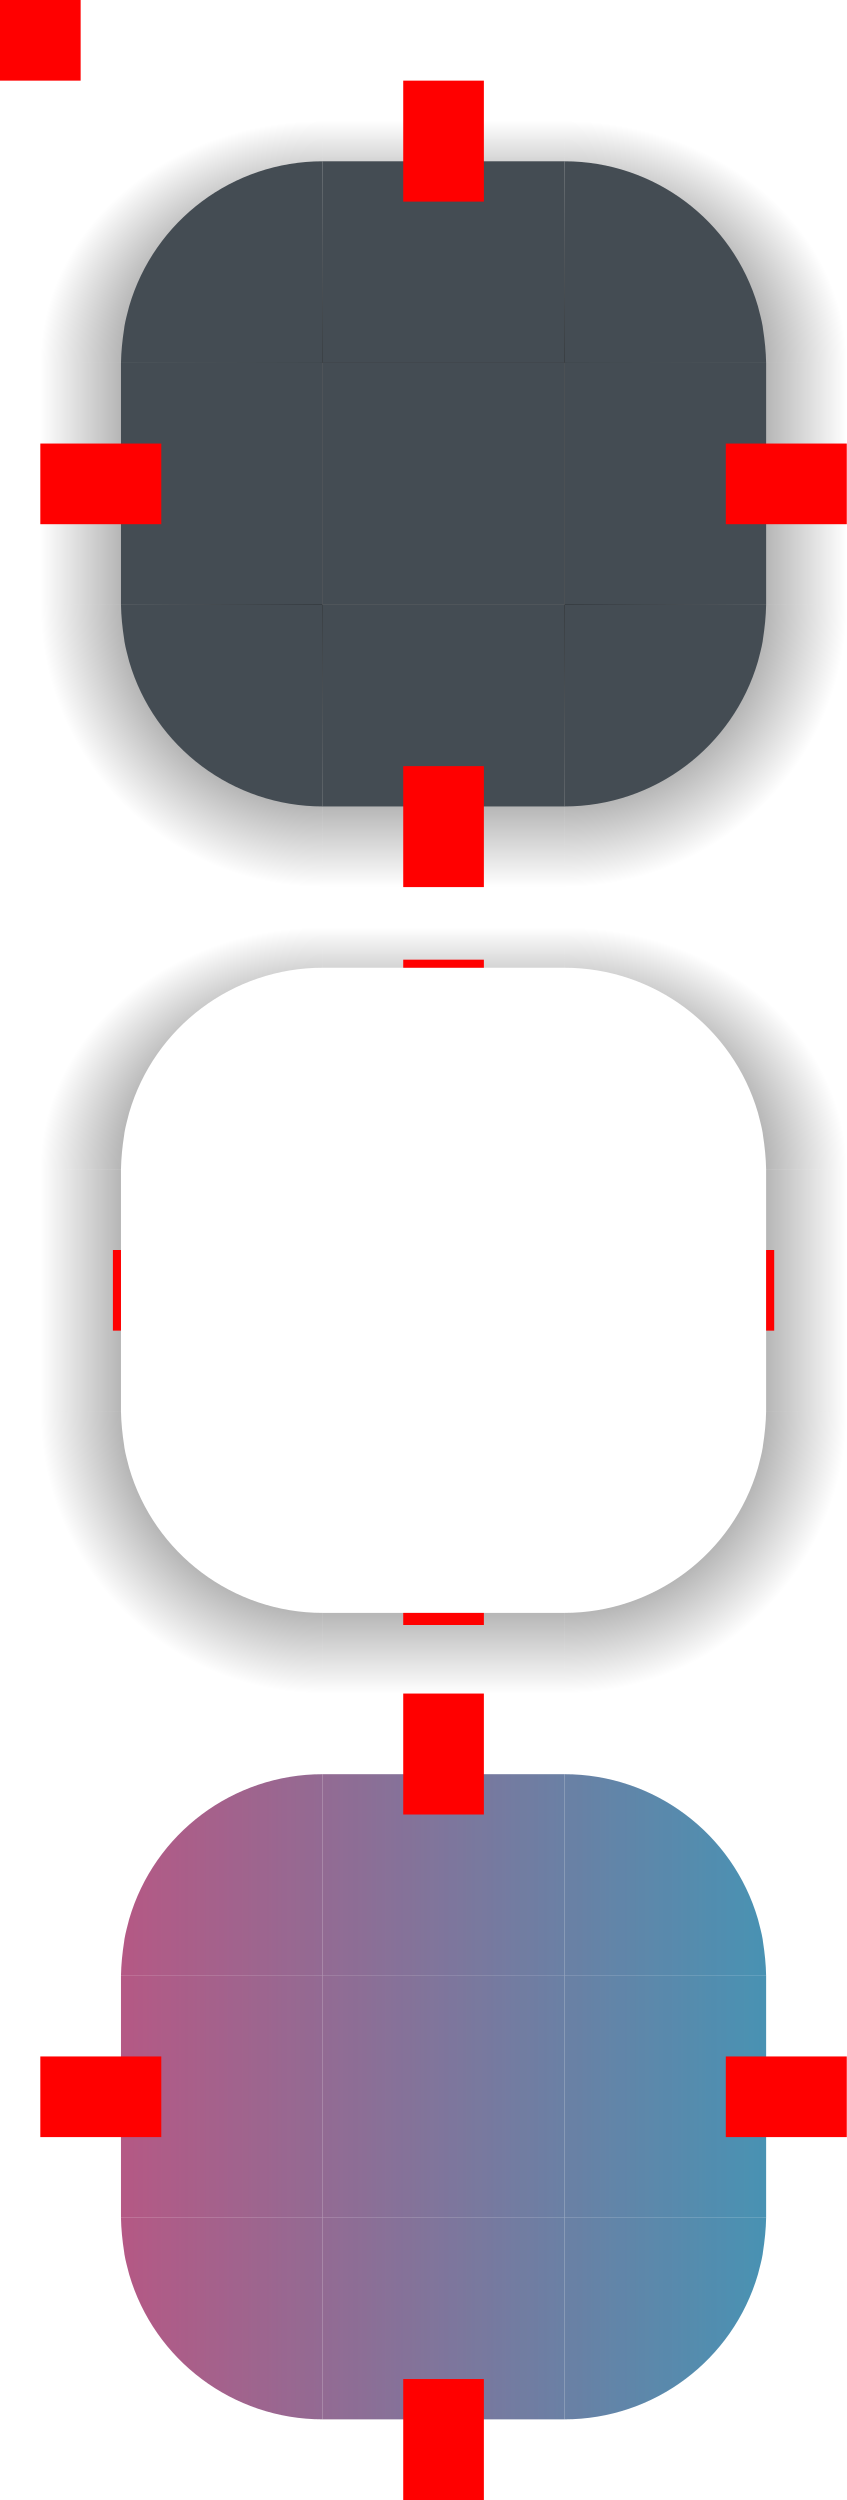
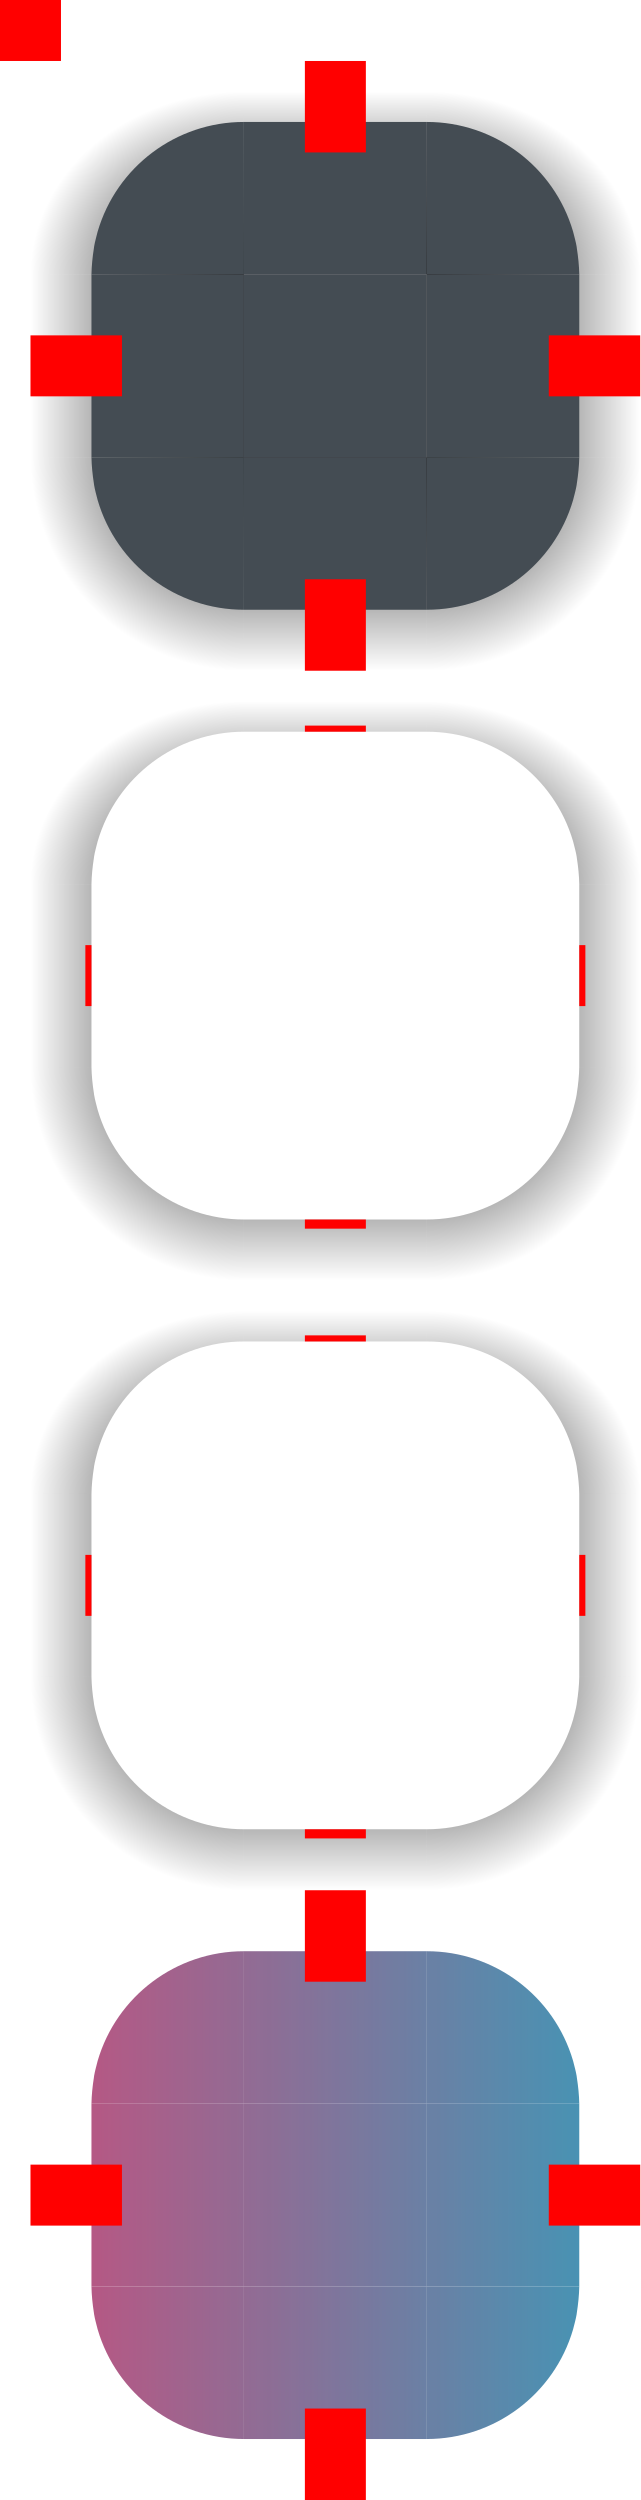
- <svg xmlns="http://www.w3.org/2000/svg" xmlns:ns1="http://www.openswatchbook.org/uri/2009/osb" xmlns:xlink="http://www.w3.org/1999/xlink" id="svg2" width="21" height="62" version="1">
+ <svg xmlns="http://www.w3.org/2000/svg" xmlns:ns1="http://www.openswatchbook.org/uri/2009/osb" xmlns:xlink="http://www.w3.org/1999/xlink" id="svg2" width="21" height="82" version="1">
  <defs id="defs5">
    <linearGradient id="linearGradient1013">
      <stop id="stop1009" style="stop-color:#000000;stop-opacity:1" offset="0" />
      <stop id="stop1011" style="stop-color:#000000;stop-opacity:0" offset="1" />
    </linearGradient>
    <linearGradient id="linearGradient6476" ns1:paint="solid">
      <stop id="stop6478" style="stop-color:#ffffff;stop-opacity:1" offset="0" />
    </linearGradient>
    <linearGradient id="linearGradient6476-4" ns1:paint="solid">
      <stop id="stop6478-8" style="stop-color:#ffffff;stop-opacity:1" offset="0" />
    </linearGradient>
    <radialGradient id="radialGradient1015" cx="11.148" cy="15.19" r="3.5" fx="11.148" fy="15.19" gradientTransform="matrix(-2.3186047e-7,2,-2,-1.3659479e-7,42.38093,-10.29568)" gradientUnits="userSpaceOnUse" xlink:href="#linearGradient1013" />
    <radialGradient id="radialGradient1017" cx="10.698" cy="3.941" r="3.5" fx="10.698" fy="3.941" gradientTransform="matrix(2,2.8789214e-7,-2.2981165e-7,1.714286,-9.396079,-0.7563055)" gradientUnits="userSpaceOnUse" xlink:href="#linearGradient1013" />
    <radialGradient id="radialGradient1019" cx="6" cy="6" r="3.5" fx="6" fy="6" gradientTransform="matrix(0,-1.714286,2,0,-6,16.28571)" gradientUnits="userSpaceOnUse" xlink:href="#linearGradient1013" />
    <radialGradient id="radialGradient1021" cx="3.518" cy="20.609" r="3.5" fx="3.518" fy="20.609" gradientTransform="matrix(-2,1.1442321e-7,-1.4611664e-7,-2,13.03691,53.21832)" gradientUnits="userSpaceOnUse" xlink:href="#linearGradient1013" />
    <linearGradient id="linearGradient1029" x1="9" x2="9" y1="12" y2="19" gradientUnits="userSpaceOnUse" xlink:href="#linearGradient1013" />
    <linearGradient id="linearGradient1031" x1="6" x2="-1" y1="9" y2="9" gradientUnits="userSpaceOnUse" xlink:href="#linearGradient1013" />
    <linearGradient id="linearGradient1033" x1="9" x2="9" y1="6" y2="0" gradientUnits="userSpaceOnUse" xlink:href="#linearGradient1013" />
    <linearGradient id="linearGradient1035" x1="12" x2="19" y1="9" y2="9" gradientUnits="userSpaceOnUse" xlink:href="#linearGradient1013" />
    <radialGradient id="radialGradient1065" cx="5.5" cy="34.5" r="3.5" fx="5.5" fy="34.5" gradientTransform="matrix(-2,0,0,-2,17,103)" gradientUnits="userSpaceOnUse" xlink:href="#linearGradient1013" />
    <radialGradient id="radialGradient1067" cx="12.5" cy="34.5" r="3.5" fx="12.5" fy="34.5" gradientTransform="matrix(0,2,-2,0,81,9)" gradientUnits="userSpaceOnUse" xlink:href="#linearGradient1013" />
    <radialGradient id="radialGradient1069" cx="12.5" cy="28" r="3.5" fx="12.5" fy="28" gradientTransform="matrix(2,1.1428573e-7,-9.7959196e-8,1.714286,-13,-20)" gradientUnits="userSpaceOnUse" xlink:href="#linearGradient1013" />
    <radialGradient id="radialGradient1071" cx="5.5" cy="28" r="3.5" fx="5.5" fy="28" gradientTransform="matrix(-8.5714302e-8,-1.714286,2,-1.0000002e-7,-50,37.42857)" gradientUnits="userSpaceOnUse" xlink:href="#linearGradient1013" />
    <linearGradient id="linearGradient1079" x1="9" x2="9" y1="34" y2="41" gradientUnits="userSpaceOnUse" xlink:href="#linearGradient1013" />
    <linearGradient id="linearGradient1081" x1="12" x2="19" y1="31" y2="31" gradientUnits="userSpaceOnUse" xlink:href="#linearGradient1013" />
    <linearGradient id="linearGradient1083" x1="6" x2="-1" y1="32" y2="32" gradientUnits="userSpaceOnUse" xlink:href="#linearGradient1013" />
    <linearGradient id="linearGradient1085" x1="9" x2="9" y1="28" y2="22" gradientUnits="userSpaceOnUse" xlink:href="#linearGradient1013" />
    <linearGradient id="linearGradient991">
      <stop id="stop987" style="stop-color:#a22f66;stop-opacity:1" offset="0" />
      <stop id="stop989" style="stop-color:#1b77a0;stop-opacity:1" offset="1" />
    </linearGradient>
    <linearGradient id="linearGradient1115" x1="1" x2="17" y1="15" y2="15" gradientTransform="translate(2,67)" gradientUnits="userSpaceOnUse" xlink:href="#linearGradient991" />
    <linearGradient id="linearGradient1117" x1="1" x2="17" y1="14" y2="14" gradientTransform="translate(2,67)" gradientUnits="userSpaceOnUse" xlink:href="#linearGradient991" />
    <linearGradient id="linearGradient1119" x1="1" x2="17" y1="15" y2="15" gradientTransform="translate(2,67)" gradientUnits="userSpaceOnUse" xlink:href="#linearGradient991" />
    <linearGradient id="linearGradient1121" x1="1" x2="17" y1="9" y2="9" gradientTransform="translate(2,67)" gradientUnits="userSpaceOnUse" xlink:href="#linearGradient991" />
    <linearGradient id="linearGradient1123" x1="1" x2="17" y1="9" y2="9" gradientTransform="translate(2,67)" gradientUnits="userSpaceOnUse" xlink:href="#linearGradient991" />
    <linearGradient id="linearGradient1125" x1="1" x2="17" y1="4" y2="4" gradientTransform="translate(2,67)" gradientUnits="userSpaceOnUse" xlink:href="#linearGradient991" />
    <linearGradient id="linearGradient1127" x1="1" x2="17" y1="4" y2="4" gradientTransform="translate(2,67)" gradientUnits="userSpaceOnUse" xlink:href="#linearGradient991" />
    <linearGradient id="linearGradient1129" x1="1" x2="17" y1="4" y2="4" gradientTransform="translate(2,67)" gradientUnits="userSpaceOnUse" xlink:href="#linearGradient991" />
-     <linearGradient id="linearGradient1137" x1="3" x2="19" y1="76" y2="76" gradientTransform="translate(0,-24)" gradientUnits="userSpaceOnUse" xlink:href="#linearGradient991" />
+     <linearGradient id="linearGradient1137" x1="3" x2="19" y1="76" y2="76" gradientTransform="translate(0,-4)" gradientUnits="userSpaceOnUse" xlink:href="#linearGradient991" />
+     <radialGradient id="radialGradient1067-3" cx="12.5" cy="34.5" r="3.5" fx="12.5" fy="34.5" gradientTransform="matrix(0,2,-2,0,81,9)" gradientUnits="userSpaceOnUse" xlink:href="#linearGradient1013" />
+     <radialGradient id="radialGradient1065-5" cx="5.5" cy="34.5" r="3.5" fx="5.5" fy="34.5" gradientTransform="matrix(-2,0,0,-2,17,103)" gradientUnits="userSpaceOnUse" xlink:href="#linearGradient1013" />
+     <radialGradient id="radialGradient1069-3" cx="12.5" cy="28" r="3.5" fx="12.5" fy="28" gradientTransform="matrix(2,1.1428573e-7,-9.7959196e-8,1.714286,-13,-20)" gradientUnits="userSpaceOnUse" xlink:href="#linearGradient1013" />
+     <radialGradient id="radialGradient1071-5" cx="5.5" cy="28" r="3.5" fx="5.5" fy="28" gradientTransform="matrix(-8.5714302e-8,-1.714286,2,-1.0000002e-7,-50,37.42857)" gradientUnits="userSpaceOnUse" xlink:href="#linearGradient1013" />
+     <linearGradient id="linearGradient1079-6" x1="9" x2="9" y1="34" y2="41" gradientUnits="userSpaceOnUse" xlink:href="#linearGradient1013" />
+     <linearGradient id="linearGradient1081-2" x1="12" x2="19" y1="31" y2="31" gradientUnits="userSpaceOnUse" xlink:href="#linearGradient1013" />
+     <linearGradient id="linearGradient1083-9" x1="6" x2="-1" y1="32" y2="32" gradientUnits="userSpaceOnUse" xlink:href="#linearGradient1013" />
+     <linearGradient id="linearGradient1085-1" x1="9" x2="9" y1="28" y2="22" gradientUnits="userSpaceOnUse" xlink:href="#linearGradient1013" />
  </defs>
-   <g id="toolbutton-hover-top" transform="translate(-2,-48)">
+   <g id="toolbutton-hover-top" transform="translate(-2,-28)">
    <path id="rect1034" style="opacity:0.001" d="M 35,44 H 46 V 55 H 35 Z" />
    <path id="toolbutton-hover-top2" style="opacity:0.1;fill:#000000" d="M 35,45 H 46 V 55 H 35 Z" />
  </g>
-   <g id="toolbutton-hover-left" transform="translate(-2,-48)">
+   <g id="toolbutton-hover-left" transform="translate(-2,-28)">
    <path id="rect1019" style="opacity:0.001" d="M 24,55 H 35 V 66 H 24 Z" />
    <path id="toolbutton-hover-left2" style="opacity:0.1;fill:#000000" d="m 25,55 h 10 v 11 h -10 z" />
  </g>
-   <rect id="toolbutton-hover-center" style="opacity:0.1;fill:#000000" width="11" height="11" x="33" y="7" />
-   <g id="toolbutton-hover-right" transform="translate(-2,-48)">
+   <rect id="toolbutton-hover-center" style="opacity:0.1;fill:#000000" width="11" height="11" x="33" y="27" />
+   <g id="toolbutton-hover-right" transform="translate(-2,-28)">
    <path id="rect1029" style="opacity:0.001" d="M 46,55 H 57 V 66 H 46 Z" />
    <path id="toolbutton-hover-right2" style="opacity:0.1;fill:#000000" d="m 46,55 10,5e-6 v 11 l -10,-3e-6 z" />
  </g>
-   <g id="toolbutton-hover-bottom" transform="translate(-2,-48)">
+   <g id="toolbutton-hover-bottom" transform="translate(-2,-28)">
    <path id="rect1025" style="opacity:0.001" d="M 35,66 H 46 V 77 H 35 Z" />
    <path id="toolbutton-hover-bottom2" style="opacity:0.1;fill:#000000" d="M 35,76 H 46 V 66 H 35 Z" />
  </g>
-   <g id="toolbutton-hover-topleft" transform="translate(-2,-48)">
+   <g id="toolbutton-hover-topleft" transform="translate(-2,-28)">
    <path id="rect1017" style="opacity:0.001" d="M 24,44 H 35 V 55 H 24 Z" />
    <path id="toolbutton-hover-topleft2" style="opacity:0.1;fill:#000000" transform="translate(1,43)" d="M 34,2 C 29.019,2 24.899,5.646 24.137,10.412 24.062,10.953 24.01,11.488 24,12 h 10 z" />
  </g>
-   <g id="toolbutton-hover-topright" transform="translate(-2,-48)">
+   <g id="toolbutton-hover-topright" transform="translate(-2,-28)">
    <path id="rect1032" style="opacity:0.001" d="M 46,44 H 57 V 55 H 46 Z" />
    <path id="toolbutton-hover-topright2" style="opacity:0.1;fill:#000000" transform="translate(1,43)" d="M 45,2 V 12 H 55 C 54.99,11.488 54.938,10.953 54.863,10.412 54.101,5.646 49.981,2 45,2 Z" />
  </g>
-   <g id="toolbutton-hover-bottomleft" transform="translate(-2,-48)">
+   <g id="toolbutton-hover-bottomleft" transform="translate(-2,-28)">
    <path id="rect1021" style="opacity:0.001" d="M 24,66 H 35 V 77 H 24 Z" />
    <path id="toolbutton-hover-bottomleft2" style="opacity:0.1;fill:#000000" transform="translate(1,43)" d="m 24,23 c 0.01,0.512 0.062,1.047 0.137,1.588 C 24.899,29.354 29.019,33 34,33 V 23 Z" />
  </g>
-   <g id="toolbutton-hover-bottomright" transform="translate(-2,-48)">
+   <g id="toolbutton-hover-bottomright" transform="translate(-2,-28)">
    <path id="rect1027" style="opacity:0.001" d="M 46,66 H 57 V 77 H 46 Z" />
    <path id="toolbutton-hover-bottomright2" style="opacity:0.1;fill:#000000" transform="translate(1,43)" d="m 45,23 v 10 c 4.981,0 9.101,-3.646 9.863,-8.412 C 54.938,24.047 54.99,23.512 55,23 Z" />
  </g>
-   <g id="toolbutton-pressed-top" transform="translate(-2,-15)">
+   <g id="toolbutton-pressed-top" transform="translate(-2,5)">
    <path id="rect1034-3" style="opacity:0.001" d="M 35,44 H 46 V 55 H 35 Z" />
    <path id="toolbutton-pressed-top2" style="opacity:0.2;fill:#000000" d="M 35,45 H 46 V 55 H 35 Z" />
  </g>
-   <g id="toolbutton-pressed-left" transform="translate(-2,-15)">
+   <g id="toolbutton-pressed-left" transform="translate(-2,5)">
    <path id="rect1019-6" style="opacity:0.001" d="M 24,55 H 35 V 66 H 24 Z" />
    <path id="toolbutton-pressed-left2" style="opacity:0.2;fill:#000000" d="m 25,55 h 10 v 11 h -10 z" />
  </g>
-   <rect id="toolbutton-pressed-center" style="opacity:0.2;fill:#000000" width="11" height="11" x="33" y="40" />
-   <g id="toolbutton-pressed-right" transform="translate(-2,-15)">
+   <rect id="toolbutton-pressed-center" style="opacity:0.2;fill:#000000" width="11" height="11" x="33" y="60" />
+   <g id="toolbutton-pressed-right" transform="translate(-2,5)">
    <path id="rect1029-7" style="opacity:0.001" d="M 46,55 H 57 V 66 H 46 Z" />
    <path id="toolbutton-pressed-right2" style="opacity:0.2;fill:#000000" d="m 46,55 10,5e-6 v 11 l -10,-3e-6 z" />
  </g>
-   <g id="toolbutton-pressed-bottom" transform="translate(-2,-15)">
+   <g id="toolbutton-pressed-bottom" transform="translate(-2,5)">
    <path id="rect1025-5" style="opacity:0.001" d="M 35,66 H 46 V 77 H 35 Z" />
    <path id="toolbutton-pressed-bottom2" style="opacity:0.2;fill:#000000" d="M 35,76 H 46 V 66 H 35 Z" />
  </g>
-   <g id="toolbutton-pressed-topleft" transform="translate(-2,-15)">
+   <g id="toolbutton-pressed-topleft" transform="translate(-2,5)">
    <path id="rect1017-3" style="opacity:0.001" d="M 24,44 H 35 V 55 H 24 Z" />
    <path id="toolbutton-pressed-topleft2" style="opacity:0.2;fill:#000000" transform="translate(1,1)" d="m 34,44 c -4.981,0 -9.101,3.646 -9.863,8.412 C 24.062,52.953 24.01,53.488 24,54 h 10 z" />
  </g>
-   <g id="toolbutton-pressed-topright" transform="translate(-2,-15)">
+   <g id="toolbutton-pressed-topright" transform="translate(-2,5)">
    <path id="rect1032-5" style="opacity:0.001" d="M 46,44 H 57 V 55 H 46 Z" />
    <path id="toolbutton-pressed-topright2" style="opacity:0.2;fill:#000000" transform="translate(1,1)" d="M 45,44 V 54 H 55 C 54.99,53.488 54.938,52.953 54.863,52.412 54.101,47.646 49.981,44 45,44 Z" />
  </g>
-   <g id="toolbutton-pressed-bottomleft" transform="translate(-2,-15)">
+   <g id="toolbutton-pressed-bottomleft" transform="translate(-2,5)">
    <path id="rect1021-6" style="opacity:0.001" d="M 24,66 H 35 V 77 H 24 Z" />
    <path id="toolbutton-pressed-bottomleft2" style="opacity:0.2;fill:#000000" transform="translate(1,1)" d="m 24,65 c 0.01,0.512 0.062,1.047 0.137,1.588 C 24.899,71.354 29.019,75 34,75 V 65 Z" />
  </g>
-   <g id="toolbutton-pressed-bottomright" transform="translate(-2,-15)">
+   <g id="toolbutton-pressed-bottomright" transform="translate(-2,5)">
    <path id="rect1027-2" style="opacity:0.001" d="M 46,66 H 57 V 77 H 46 Z" />
    <path id="toolbutton-pressed-bottomright2" style="opacity:0.2;fill:#000000" transform="translate(1,1)" d="m 45,65 v 10 c 4.981,0 9.101,-3.646 9.863,-8.412 C 54.938,66.047 54.99,65.512 55,65 Z" />
  </g>
  <g id="normal-top" transform="translate(2,3)">
    <rect id="rect934" style="opacity:1;fill:url(#linearGradient1033)" width="6" height="7" x="6" y="-1" />
    <path id="rect956" style="opacity:1;fill:#444c53" d="m 6,1 h 6 V 6 H 6 Z" />
  </g>
  <g id="normal-left" transform="translate(2,3)">
    <rect id="rect944" style="opacity:1;fill:url(#linearGradient1031)" width="7" height="6" x="-1" y="6" />
    <path id="rect966" style="opacity:1;fill:#444c53" d="M 1,6 H 6 V 12 H 1 Z" />
  </g>
  <rect id="normal-center" style="opacity:1;fill:#444c53" width="6" height="6" x="8" y="9" />
  <g id="normal-right" transform="translate(2,3)">
    <rect id="rect946" style="opacity:1;fill:url(#linearGradient1035)" width="7" height="6" x="12" y="6" />
    <path id="rect970" style="opacity:1;fill:#444c53" d="m 12,6 5,2.4e-6 V 12 l -5,-2e-6 z" />
  </g>
  <g id="normal-bottom" transform="translate(2,3)">
    <rect id="rect938" style="opacity:1;fill:url(#linearGradient1029)" width="6" height="7" x="6" y="12" />
    <path id="rect974" style="opacity:1;fill:#444c53" d="m 6,17 h 6 V 12 H 6 Z" />
  </g>
  <rect id="normal-hint-top-margin" style="opacity:1;fill:#ff0000" width="2" height="3" x="10" y="2" />
  <rect id="normal-hint-right-margin" style="opacity:1;fill:#ff0000" width="2" height="3" x="-13" y="18" transform="rotate(-90)" />
  <rect id="normal-hint-left-margin" style="opacity:1;fill:#ff0000" width="2" height="3" x="-13" y="1" transform="rotate(-90)" />
  <rect id="normal-hint-bottom-margin" style="opacity:1;fill:#ff0000" width="2" height="3" x="10" y="19" />
  <g id="hover-top" transform="translate(2,1)">
    <path id="rect1018" style="opacity:1;fill:url(#linearGradient1085)" d="m 6,21 v 2 h 6 v -2 z" />
    <path id="path948" style="opacity:0.001" d="m 6,23 h 6 v 5 H 6 Z" />
  </g>
  <g id="hover-left" transform="translate(2,1)">
    <path id="rect1026" style="opacity:1;fill:url(#linearGradient1083)" d="m -1,28 v 6 h 2 v -6 z" />
    <path id="path962" style="opacity:0.001" d="M 1,28 H 6 v 6 H 1 Z" />
  </g>
  <rect id="hover-center" style="opacity:0.001" width="6" height="6" x="8" y="29" />
  <g id="hover-right" transform="translate(2,1)">
    <path id="rect1028" style="opacity:1;fill:url(#linearGradient1081)" d="m 17,28 v 6 h 2 v -6 z" />
    <path id="path971" style="opacity:0.001" d="m 12,28 5,2e-6 V 34 l -5,-2e-6 z" />
  </g>
  <g id="hover-bottom" transform="translate(2,1)">
    <path id="rect1022" style="opacity:1;fill:url(#linearGradient1079)" d="m 6,39 v 2 h 6 v -2 z" />
    <path id="path986" style="opacity:0.001" d="m 6,39 h 6 V 34 H 6 Z" />
  </g>
  <rect id="hover-hint-top-margin" style="opacity:1;fill:#ff0000" width="2" height=".2" x="10" y="23.8" />
  <rect id="hover-hint-left-margin" style="opacity:1;fill:#ff0000" width="2" height=".2" x="-33" y="2.8" transform="rotate(-90)" />
  <rect id="hover-hint-bottom-margin" style="opacity:1;fill:#ff0000" width="2" height=".3" x="10" y="40" />
  <rect id="hover-hint-right-margin" style="opacity:1;fill:#ff0000" width="2" height=".2" x="-33" y="19" transform="rotate(-90)" />
  <g id="normal-topleft" transform="translate(2,3)">
    <rect id="rect932" style="opacity:1;fill:url(#radialGradient1019)" width="7" height="7" x="-1" y="-1" />
    <path id="path979" style="opacity:1;fill:#444c53" d="M 6,1 A 5,5 0 0 0 1.203,4.596 C 1.162,4.761 1.113,4.927 1.086,5.092 a 5,5 0 0 0 -0.006,0.049 C 1.034,5.434 1.005,5.724 1,6 h 5 z" />
  </g>
  <g id="normal-topright" transform="translate(2,3)">
    <rect id="rect936" style="opacity:1;fill:url(#radialGradient1017)" width="7" height="7" x="12" y="-1" />
    <path id="path996" style="opacity:1;fill:#444c53" d="m 12,1 a 5,5 0 0 1 4.797,3.596 c 0.041,0.166 0.09,0.332 0.117,0.496 a 5,5 0 0 1 0.006,0.049 C 16.966,5.434 16.995,5.724 17,6 h -5 z" />
  </g>
  <g id="normal-bottomleft" transform="translate(2,3)">
    <rect id="rect942" style="opacity:1;fill:url(#radialGradient1021)" width="7" height="7" x="-1" y="12" />
    <path id="path1002" style="opacity:1;fill:#444c53" d="M 6,17 A 5,5 0 0 1 1.203,13.404 C 1.162,13.239 1.113,13.073 1.086,12.908 a 5,5 0 0 1 -0.006,-0.049 C 1.034,12.566 1.005,12.276 1,12 h 5 z" />
  </g>
  <g id="normal-bottomright" transform="translate(2,3)">
    <rect id="rect940" style="opacity:1;fill:url(#radialGradient1015)" width="7" height="7" x="12" y="12" />
    <path id="path1008" style="opacity:1;fill:#444c53" d="m 12,17 a 5,5 0 0 0 4.797,-3.596 c 0.041,-0.166 0.09,-0.332 0.117,-0.496 a 5,5 0 0 0 0.006,-0.049 C 16.966,12.566 16.995,12.276 17,12 h -5 z" />
  </g>
  <g id="hover-topleft" transform="translate(2,1)">
    <path id="rect1014" style="opacity:1;fill:url(#radialGradient1071)" d="m -1,21 v 7 h 2 c 0.005,-0.276 0.034,-0.566 0.08,-0.859 a 5,5 0 0 1 0.006,-0.049 c 0.027,-0.164 0.076,-0.33 0.117,-0.496 A 5,5 0 0 1 6,23 v -2 z" />
  </g>
  <g id="hover-topright" transform="translate(2,1)">
    <path id="rect1016" style="opacity:1;fill:url(#radialGradient1069)" d="m 12,21 v 2 a 5,5 0 0 1 4.797,3.596 c 0.041,0.166 0.09,0.332 0.117,0.496 a 5,5 0 0 1 0.006,0.049 C 16.966,27.434 16.995,27.724 17,28 h 2 v -7 z" />
  </g>
  <g id="hover-bottomleft" transform="translate(2,1)">
    <path id="rect1024" style="opacity:1;fill:url(#radialGradient1065)" d="m -1,34 v 7 H 6 V 39 A 5,5 0 0 1 1.203,35.404 C 1.162,35.239 1.113,35.073 1.086,34.908 a 5,5 0 0 1 -0.006,-0.049 C 1.034,34.566 1.005,34.276 1,34 Z" />
  </g>
  <g id="hover-bottomright" transform="translate(2,1)">
    <path id="rect1020" style="opacity:1;fill:url(#radialGradient1067)" d="m 17,34 c -0.005,0.276 -0.034,0.566 -0.08,0.859 a 5,5 0 0 1 -0.006,0.049 c -0.027,0.164 -0.076,0.33 -0.117,0.496 A 5,5 0 0 1 12,39 v 2 h 7 v -7 z" />
  </g>
  <rect id="hint-stretch-borders" style="opacity:1;fill:#ff0000" width="2" height="2" x="0" y="0" ry="0" />
-   <rect id="toolbutton-pressed-hint-left-margin" style="opacity:1;fill:#ff0000" width="1" height="8" x="-46" y="22" transform="rotate(-90)" />
-   <rect id="toolbutton-pressed-hint-top-margin" style="opacity:1;fill:#ff0000" width="1" height="8" x="38" y="29" />
-   <rect id="toolbutton-pressed-hint-right-margin" style="opacity:1;fill:#ff0000" width="1" height="8" x="-46" y="47" transform="rotate(-90)" />
-   <rect id="toolbutton-pressed-hint-bottom-margin" style="opacity:1;fill:#ff0000" width="1" height="8" x="38" y="54" />
-   <rect id="toolbutton-hover-hint-left-margin" style="opacity:1;fill:#ff0000" width="1" height="8" x="-13" y="22" transform="rotate(-90)" />
-   <rect id="toolbutton-hover-hint-top-margin" style="opacity:1;fill:#ff0000" width="1" height="8" x="38" y="-4" />
-   <rect id="toolbutton-hover-hint-right-margin" style="opacity:1;fill:#ff0000" width="1" height="8" x="-13" y="47" transform="rotate(-90)" />
-   <rect id="toolbutton-hover-hint-bottom-margin" style="opacity:1;fill:#ff0000" width="1" height="8" x="38" y="21" />
-   <g id="pressed-top" style="opacity:0.8" transform="translate(0,-24)">
+   <rect id="toolbutton-pressed-hint-left-margin" style="opacity:1;fill:#ff0000" width="1" height="8" x="-66" y="22" transform="rotate(-90)" />
+   <rect id="toolbutton-pressed-hint-top-margin" style="opacity:1;fill:#ff0000" width="1" height="8" x="38" y="49" />
+   <rect id="toolbutton-pressed-hint-right-margin" style="opacity:1;fill:#ff0000" width="1" height="8" x="-66" y="47" transform="rotate(-90)" />
+   <rect id="toolbutton-pressed-hint-bottom-margin" style="opacity:1;fill:#ff0000" width="1" height="8" x="38" y="74" />
+   <rect id="toolbutton-hover-hint-left-margin" style="opacity:1;fill:#ff0000" width="1" height="8" x="-33" y="22" transform="rotate(-90)" />
+   <rect id="toolbutton-hover-hint-top-margin" style="opacity:1;fill:#ff0000" width="1" height="8" x="38" y="16" />
+   <rect id="toolbutton-hover-hint-right-margin" style="opacity:1;fill:#ff0000" width="1" height="8" x="-33" y="47" transform="rotate(-90)" />
+   <rect id="toolbutton-hover-hint-bottom-margin" style="opacity:1;fill:#ff0000" width="1" height="8" x="38" y="41" />
+   <g id="pressed-top" style="opacity:0.8" transform="translate(0,-4)">
    <path id="path1162" style="opacity:0.001" d="m 8,66 h 6 v 7 H 8 Z" />
    <path id="path1043" style="opacity:1;fill:url(#linearGradient1129)" d="m 8,68 h 6 v 5 H 8 Z" />
  </g>
-   <g id="pressed-left" style="opacity:0.8" transform="translate(0,-24)">
+   <g id="pressed-left" style="opacity:0.8" transform="translate(0,-4)">
    <path id="path1158" style="opacity:0.001" d="m 1,73 h 7 v 6 H 1 Z" />
    <path id="path1049" style="opacity:1;fill:url(#linearGradient1123)" d="M 3,73 H 8 v 6 H 3 Z" />
  </g>
-   <rect id="pressed-center" style="opacity:0.8;fill:url(#linearGradient1137)" width="6" height="6" x="8" y="49" />
-   <g id="pressed-right" style="opacity:0.8" transform="translate(0,-24)">
+   <rect id="pressed-center" style="opacity:0.8;fill:url(#linearGradient1137)" width="6" height="6" x="8" y="69" />
+   <g id="pressed-right" style="opacity:0.8" transform="translate(0,-4)">
    <path id="path1160" style="opacity:0.001" d="m 14,73 h 7 v 6 h -7 z" />
    <path id="path1057" style="opacity:1;fill:url(#linearGradient1121)" d="m 14,73 5,2e-6 V 79 l -5,-2e-6 z" />
  </g>
-   <g id="pressed-bottom" style="opacity:0.8" transform="translate(0,-24)">
+   <g id="pressed-bottom" style="opacity:0.8" transform="translate(0,-4)">
    <path id="path1164" style="opacity:0.001" d="m 8,79 h 6 v 7 H 8 Z" />
    <path id="path1063" style="opacity:1;fill:url(#linearGradient1117)" d="m 8,84 h 6 V 79 H 8 Z" />
  </g>
-   <g id="pressed-topleft" style="opacity:0.8" transform="translate(0,-24)">
+   <g id="pressed-topleft" style="opacity:0.8" transform="translate(0,-4)">
    <path id="rect1147" style="opacity:0.001" d="m 1,66 h 7 v 7 H 1 Z" />
    <path id="path1069" style="opacity:1;fill:url(#linearGradient1127)" d="m 8,68 a 5,5 0 0 0 -4.797,3.596 c -0.041,0.166 -0.09,0.332 -0.117,0.496 a 5,5 0 0 0 -0.006,0.049 C 3.034,72.434 3.005,72.724 3,73 h 5 z" />
  </g>
-   <g id="pressed-topright" style="opacity:0.8" transform="translate(0,-24)">
+   <g id="pressed-topright" style="opacity:0.8" transform="translate(0,-4)">
    <path id="path1154" style="opacity:0.001" d="m 14,66 h 7 v 7 h -7 z" />
    <path id="path1075" style="opacity:1;fill:url(#linearGradient1125)" d="m 14,68 a 5,5 0 0 1 4.797,3.596 c 0.041,0.166 0.09,0.332 0.117,0.496 a 5,5 0 0 1 0.006,0.049 C 18.966,72.434 18.995,72.724 19,73 h -5 z" />
  </g>
-   <g id="pressed-bottomleft" style="opacity:0.8" transform="translate(0,-24)">
+   <g id="pressed-bottomleft" style="opacity:0.8" transform="translate(0,-4)">
    <path id="path1156" style="opacity:0.001" d="m 1,79 h 7 v 7 H 1 Z" />
    <path id="path1081" style="opacity:1;fill:url(#linearGradient1119)" d="M 8,84 A 5,5 0 0 1 3.203,80.404 C 3.162,80.239 3.113,80.073 3.086,79.908 a 5,5 0 0 1 -0.006,-0.049 C 3.034,79.566 3.005,79.276 3,79 h 5 z" />
  </g>
-   <g id="pressed-bottomright" style="opacity:0.8" transform="translate(0,-24)">
+   <g id="pressed-bottomright" style="opacity:0.8" transform="translate(0,-4)">
    <path id="path1152" style="opacity:0.001" d="m 14,79 h 7 v 7 h -7 z" />
    <path id="path1087" style="opacity:1;fill:url(#linearGradient1115)" d="m 14,84 a 5,5 0 0 0 4.797,-3.596 c 0.041,-0.166 0.09,-0.332 0.117,-0.496 a 5,5 0 0 0 0.006,-0.049 C 18.966,79.566 18.995,79.276 19,79 h -5 z" />
  </g>
-   <rect id="pressed-hint-top-margin" style="opacity:1;fill:#ff0000" width="2" height="3" x="10" y="42" />
-   <rect id="pressed-hint-right-margin" style="opacity:1;fill:#ff0000" width="2" height="3" x="-53" y="18" transform="rotate(-90)" />
-   <rect id="pressed-hint-left-margin" style="opacity:1;fill:#ff0000" width="2" height="3" x="-53" y="1" transform="rotate(-90)" />
-   <rect id="pressed-hint-bottom-margin" style="opacity:1;fill:#ff0000" width="2" height="3" x="10" y="59" />
+   <rect id="pressed-hint-top-margin" style="opacity:1;fill:#ff0000" width="2" height="3" x="10" y="62" />
+   <rect id="pressed-hint-right-margin" style="opacity:1;fill:#ff0000" width="2" height="3" x="-73" y="18" transform="rotate(-90)" />
+   <rect id="pressed-hint-left-margin" style="opacity:1;fill:#ff0000" width="2" height="3" x="-73" y="1" transform="rotate(-90)" />
+   <rect id="pressed-hint-bottom-margin" style="opacity:1;fill:#ff0000" width="2" height="3" x="10" y="79" />
+   <g id="focus-top" transform="translate(2,21)">
+     <path id="rect1018-2" style="opacity:1;fill:url(#linearGradient1085-1)" d="m 6,21 v 2 h 6 v -2 z" />
+     <path id="path948-7" style="opacity:0.001" d="m 6,23 h 6 v 5 H 6 Z" />
+   </g>
+   <g id="focus-left" transform="translate(2,21)">
+     <path id="rect1026-0" style="opacity:1;fill:url(#linearGradient1083-9)" d="m -1,28 v 6 h 2 v -6 z" />
+     <path id="path962-9" style="opacity:0.001" d="M 1,28 H 6 v 6 H 1 Z" />
+   </g>
+   <rect id="focus-center" style="opacity:0.001" width="6" height="6" x="8" y="49" />
+   <g id="focus-right" transform="translate(2,21)">
+     <path id="rect1028-3" style="opacity:1;fill:url(#linearGradient1081-2)" d="m 17,28 v 6 h 2 v -6 z" />
+     <path id="path971-6" style="opacity:0.001" d="m 12,28 5,2e-6 V 34 l -5,-2e-6 z" />
+   </g>
+   <g id="focus-bottom" transform="translate(2,21)">
+     <path id="rect1022-0" style="opacity:1;fill:url(#linearGradient1079-6)" d="m 6,39 v 2 h 6 v -2 z" />
+     <path id="path986-6" style="opacity:0.001" d="m 6,39 h 6 V 34 H 6 Z" />
+   </g>
+   <rect id="focus-hint-top-margin" style="opacity:1;fill:#ff0000" width="2" height=".2" x="10" y="43.8" />
+   <rect id="focus-hint-left-margin" style="opacity:1;fill:#ff0000" width="2" height=".2" x="-53" y="2.8" transform="rotate(-90)" />
+   <rect id="focus-hint-bottom-margin" style="opacity:1;fill:#ff0000" width="2" height=".3" x="10" y="60" />
+   <rect id="focus-hint-right-margin" style="opacity:1;fill:#ff0000" width="2" height=".2" x="-53" y="19" transform="rotate(-90)" />
+   <g id="focus-topleft" transform="translate(2,21)">
+     <path id="rect1014-2" style="opacity:1;fill:url(#radialGradient1071-5)" d="m -1,21 v 7 h 2 c 0.005,-0.276 0.034,-0.566 0.08,-0.859 a 5,5 0 0 1 0.006,-0.049 c 0.027,-0.164 0.076,-0.33 0.117,-0.496 A 5,5 0 0 1 6,23 v -2 z" />
+   </g>
+   <g id="focus-topright" transform="translate(2,21)">
+     <path id="rect1016-6" style="opacity:1;fill:url(#radialGradient1069-3)" d="m 12,21 v 2 a 5,5 0 0 1 4.797,3.596 c 0.041,0.166 0.09,0.332 0.117,0.496 a 5,5 0 0 1 0.006,0.049 C 16.966,27.434 16.995,27.724 17,28 h 2 v -7 z" />
+   </g>
+   <g id="focus-bottomleft" transform="translate(2,21)">
+     <path id="rect1024-1" style="opacity:1;fill:url(#radialGradient1065-5)" d="m -1,34 v 7 H 6 V 39 A 5,5 0 0 1 1.203,35.404 C 1.162,35.239 1.113,35.073 1.086,34.908 a 5,5 0 0 1 -0.006,-0.049 C 1.034,34.566 1.005,34.276 1,34 Z" />
+   </g>
+   <g id="focus-bottomright" transform="translate(2,21)">
+     <path id="rect1020-8" style="opacity:1;fill:url(#radialGradient1067-3)" d="m 17,34 c -0.005,0.276 -0.034,0.566 -0.08,0.859 a 5,5 0 0 1 -0.006,0.049 c -0.027,0.164 -0.076,0.33 -0.117,0.496 A 5,5 0 0 1 12,39 v 2 h 7 v -7 z" />
+   </g>
</svg>
